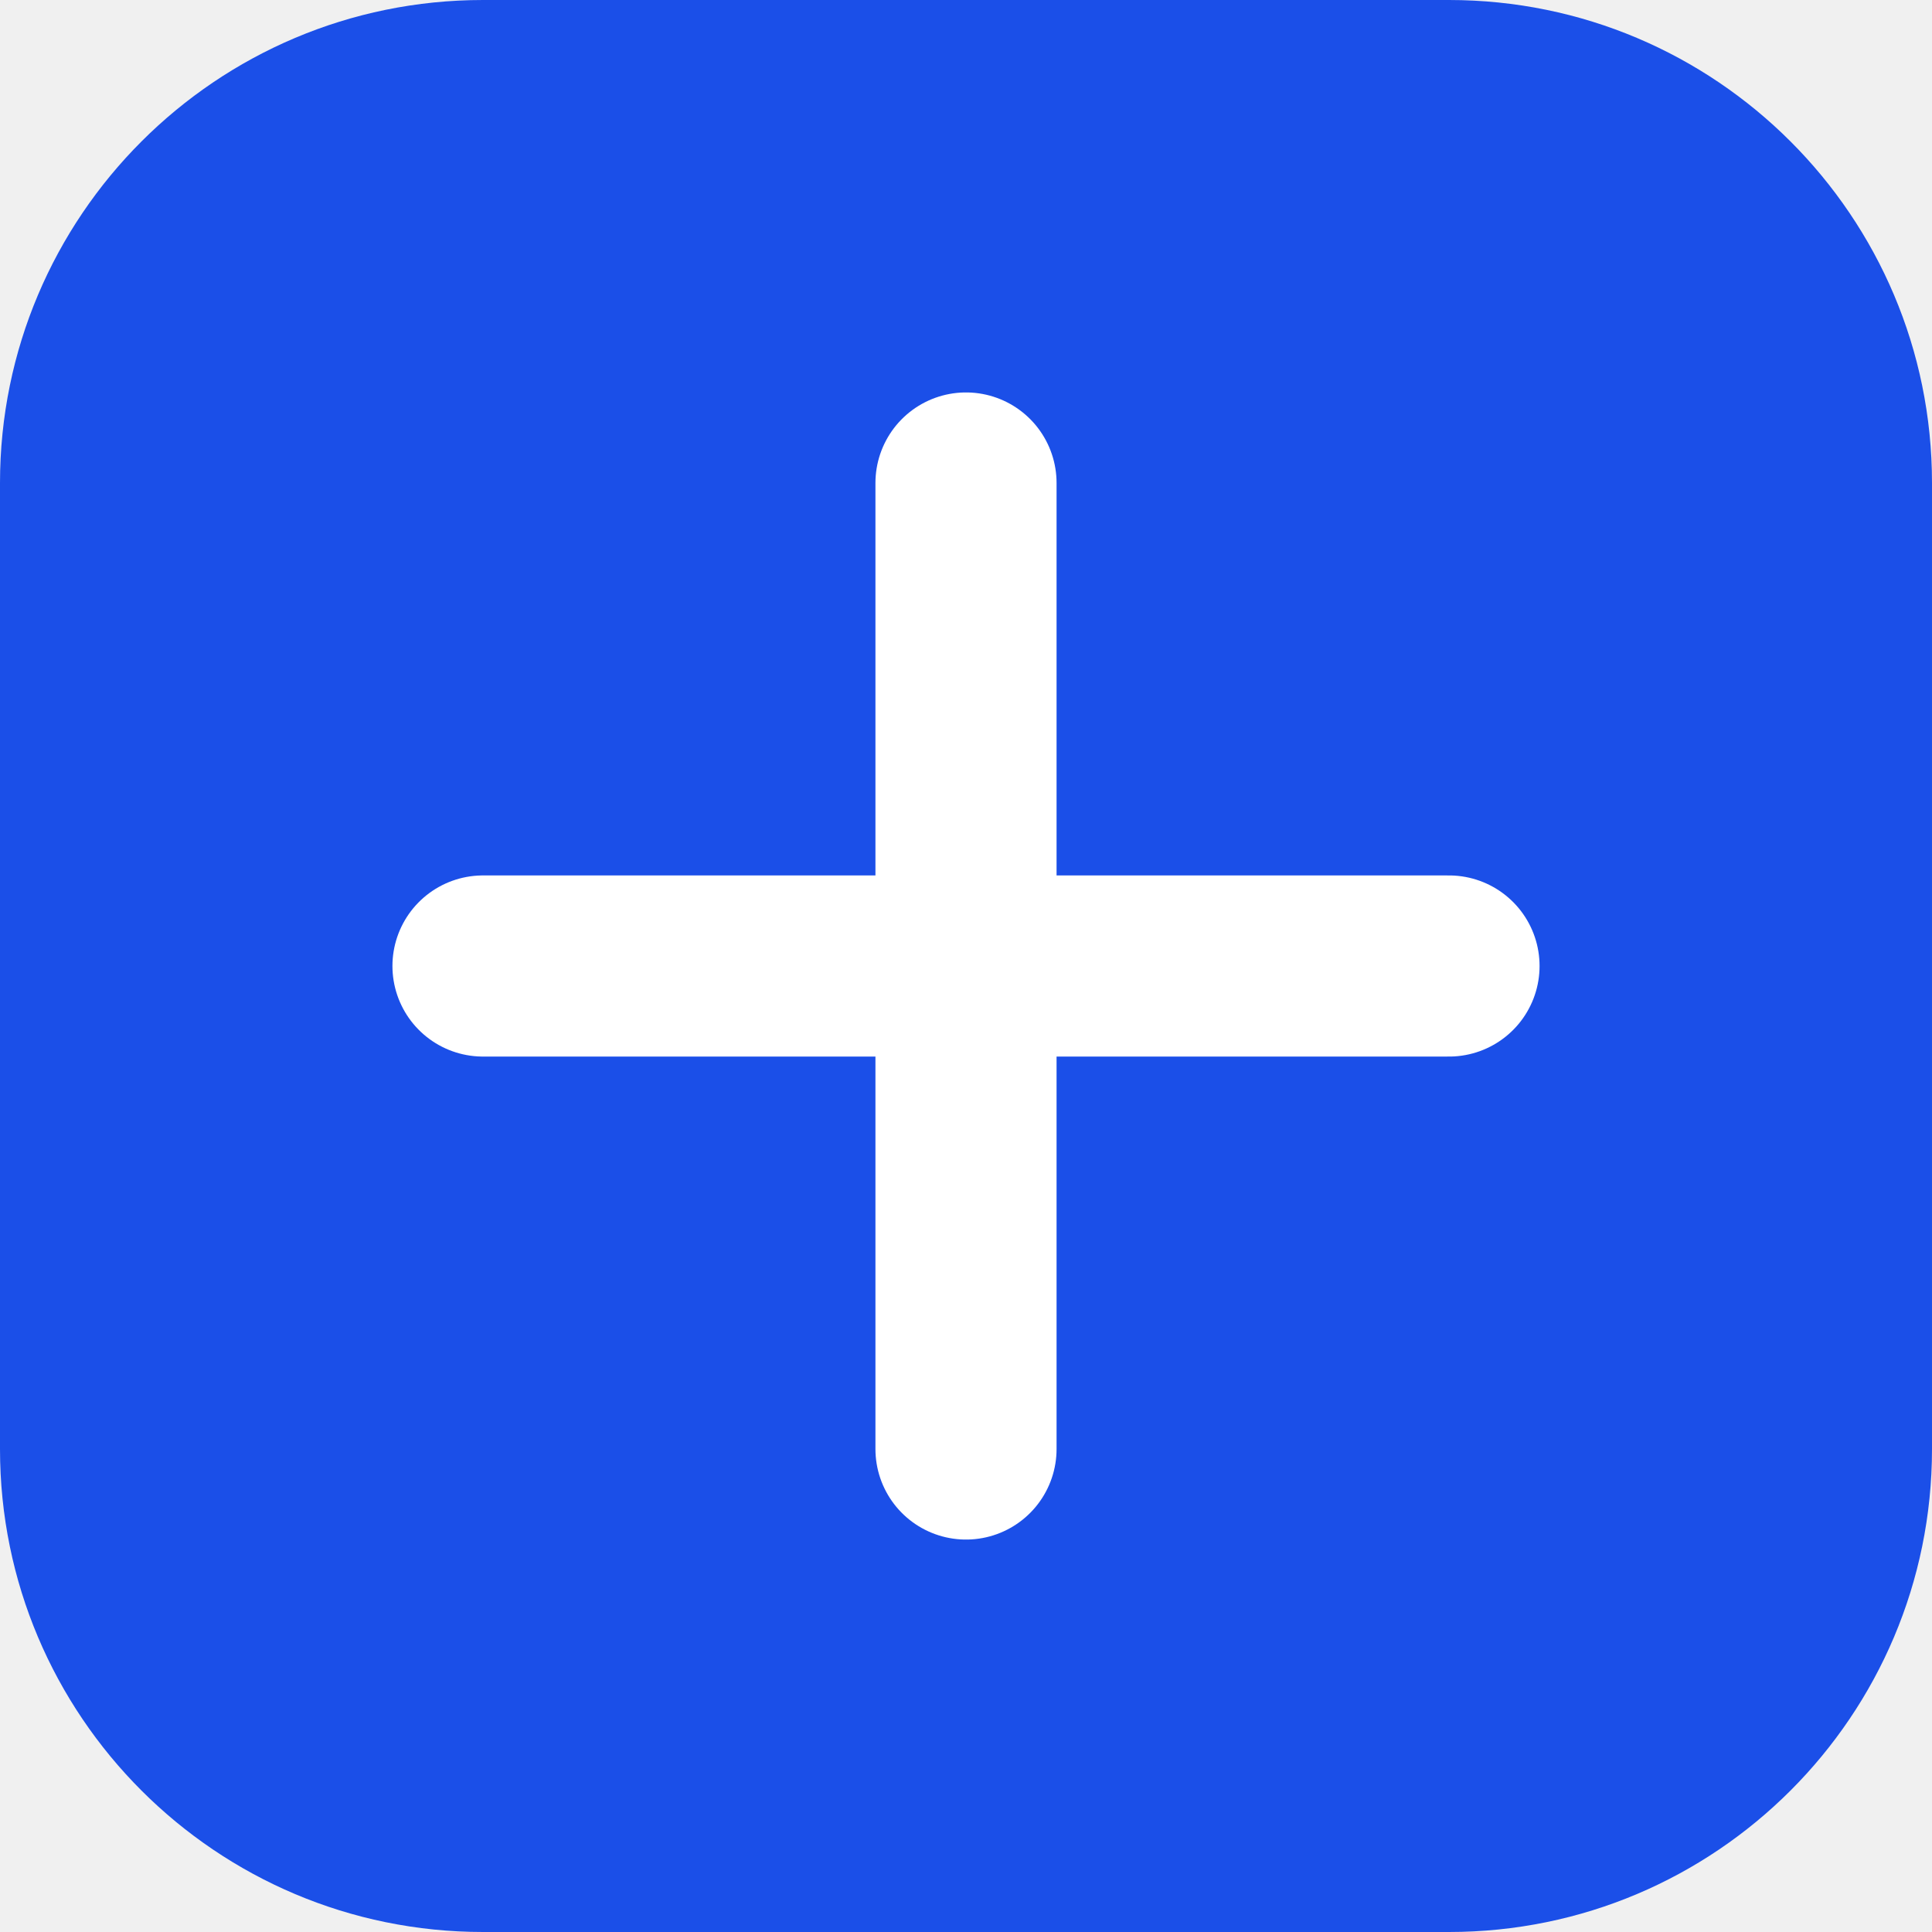
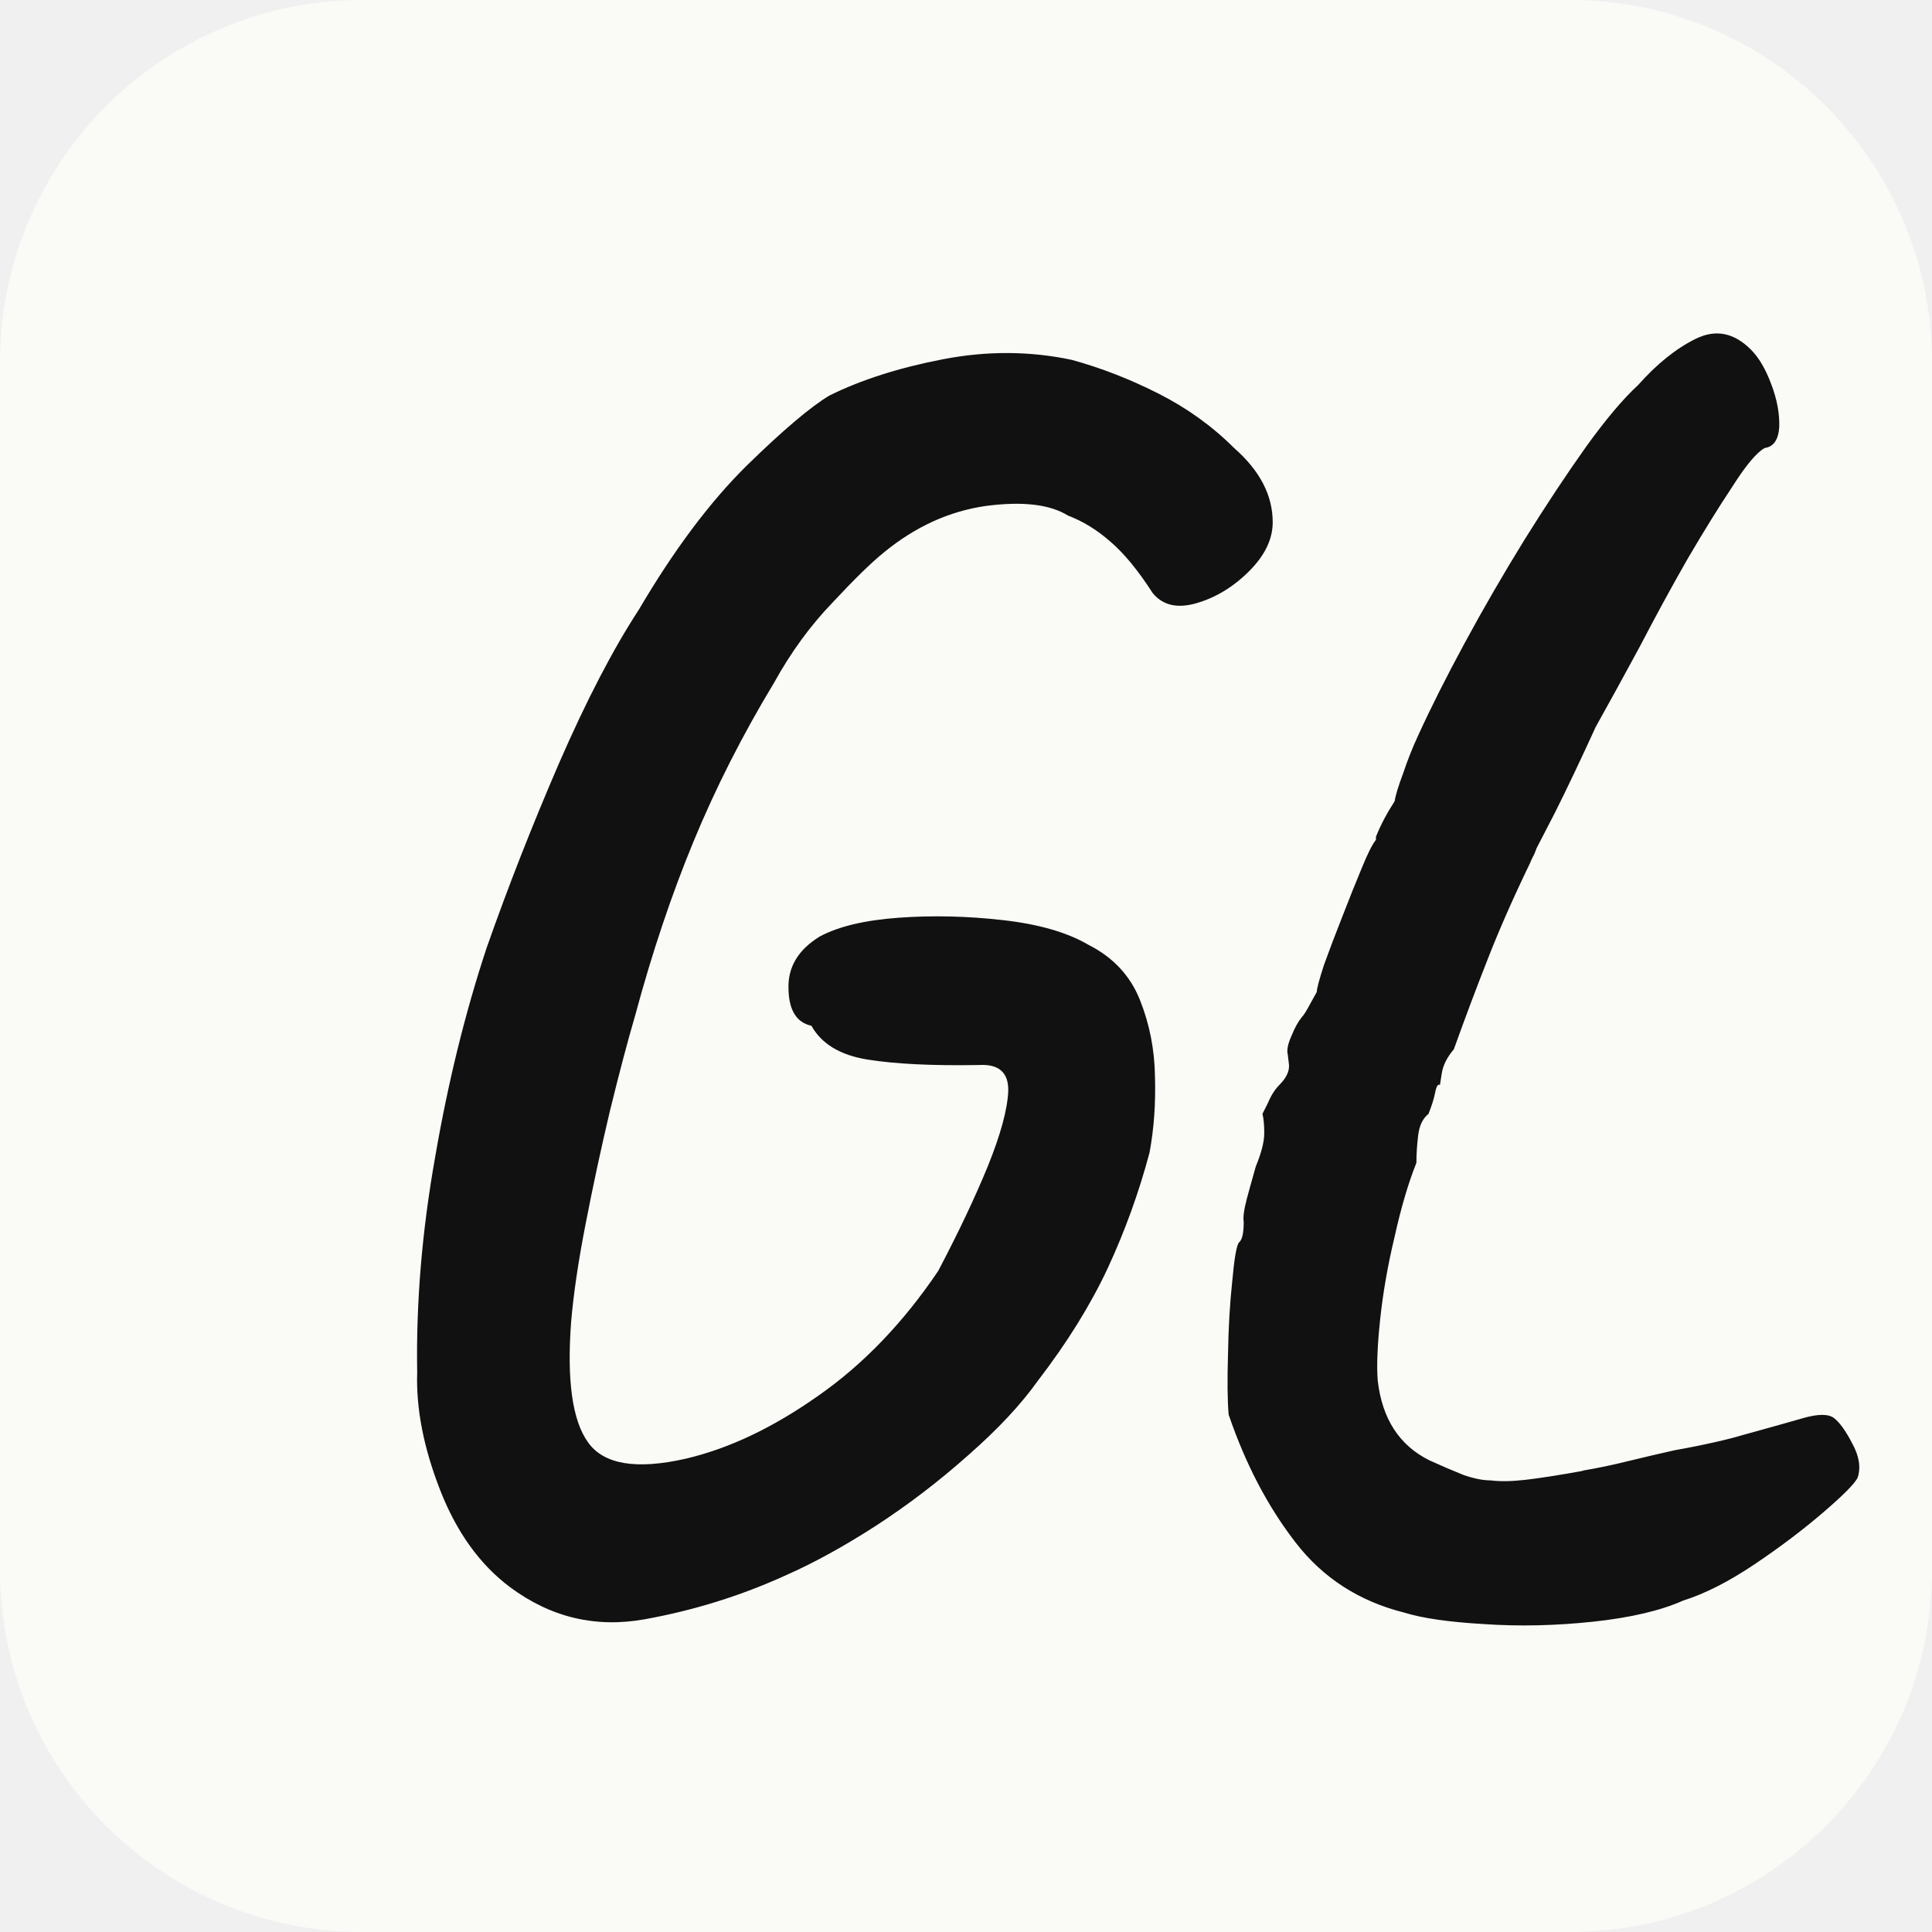
- <svg xmlns="http://www.w3.org/2000/svg" viewBox="0 0 32 32">
-   <rect width="32" height="32" rx="8" fill="#1B4FE8" />
-   <path d="M8 16h16M16 8v16" stroke="white" stroke-width="3" stroke-linecap="round" />
+ <svg xmlns="http://www.w3.org/2000/svg" viewBox="0 0 32 32" width="32" height="32">
+   <rect width="32" height="32" rx="6" fill="#FAFAF7" />
+   <path d="M8.45 26.29L8.45 26.29Q7.70 25.73 7.29 24.68Q6.88 23.63 6.91 22.73L6.91 22.73Q6.88 21.00 7.21 19.15Q7.53 17.30 8.06 15.70L8.06 15.70Q8.59 14.19 9.26 12.64Q9.94 11.08 10.58 10.10L10.58 10.10Q11.45 8.62 12.36 7.72Q13.27 6.83 13.74 6.55L13.74 6.55Q14.53 6.16 15.62 5.95Q16.71 5.74 17.75 5.96L17.75 5.96Q18.48 6.16 19.19 6.52Q19.90 6.88 20.44 7.42L20.44 7.42Q21.08 7.98 21.08 8.65L21.08 8.65Q21.08 9.07 20.69 9.46Q20.30 9.85 19.82 9.99Q19.34 10.13 19.09 9.82L19.09 9.82Q18.73 9.26 18.39 8.97Q18.06 8.68 17.69 8.54L17.69 8.54Q17.24 8.26 16.33 8.38Q15.42 8.51 14.64 9.15L14.64 9.15Q14.33 9.40 13.79 9.98Q13.24 10.55 12.82 11.31L12.82 11.31Q12.04 12.60 11.49 13.93Q10.94 15.26 10.52 16.82L10.52 16.82Q10.33 17.47 10.10 18.41Q9.88 19.34 9.70 20.27Q9.52 21.19 9.46 21.89L9.46 21.89Q9.35 23.35 9.74 23.89Q10.13 24.44 11.36 24.16L11.36 24.16Q12.43 23.91 13.55 23.12Q14.67 22.34 15.54 21.05L15.54 21.05Q16.04 20.10 16.36 19.32Q16.68 18.53 16.70 18.07Q16.71 17.61 16.21 17.64L16.21 17.64Q15.06 17.66 14.37 17.55Q13.69 17.44 13.44 16.99L13.44 16.99Q13.07 16.91 13.06 16.38Q13.04 15.84 13.58 15.51L13.58 15.51Q14.05 15.26 14.89 15.20Q15.73 15.14 16.61 15.24Q17.50 15.34 18.03 15.65L18.03 15.65Q18.64 15.96 18.88 16.56Q19.12 17.16 19.13 17.83Q19.15 18.50 19.04 19.09L19.04 19.09Q18.78 20.07 18.35 21.00Q17.92 21.92 17.19 22.87L17.19 22.87Q16.77 23.46 16.04 24.10Q15.31 24.75 14.51 25.27Q13.72 25.78 13.02 26.09L13.02 26.09Q11.90 26.60 10.68 26.82Q9.46 27.04 8.45 26.29ZM23.26 26.71L23.26 26.71Q22.14 26.43 21.46 25.55Q20.77 24.66 20.35 23.43L20.35 23.43Q20.32 23.07 20.34 22.42Q20.35 21.78 20.41 21.22Q20.46 20.66 20.52 20.58L20.52 20.58Q20.60 20.52 20.60 20.24L20.60 20.24Q20.58 20.13 20.65 19.86Q20.72 19.60 20.80 19.32L20.80 19.32Q20.94 18.98 20.94 18.77Q20.94 18.56 20.91 18.45L20.91 18.45Q20.91 18.45 21.00 18.27Q21.08 18.08 21.19 17.97L21.19 17.97Q21.36 17.80 21.35 17.64Q21.33 17.47 21.33 17.47L21.33 17.47Q21.30 17.36 21.39 17.16Q21.47 16.96 21.56 16.85L21.56 16.85Q21.61 16.80 21.71 16.61Q21.81 16.43 21.81 16.43L21.81 16.43Q21.81 16.35 21.93 15.98Q22.06 15.62 22.23 15.19Q22.40 14.75 22.55 14.39Q22.70 14.02 22.79 13.91L22.79 13.91L22.79 13.86Q22.90 13.58 23.10 13.27L23.10 13.27Q23.12 13.13 23.24 12.81Q23.35 12.48 23.49 12.18L23.49 12.18Q23.80 11.50 24.26 10.65Q24.72 9.80 25.25 8.94Q25.78 8.09 26.27 7.40Q26.76 6.72 27.13 6.38L27.13 6.38Q27.60 5.85 28.09 5.61Q28.58 5.37 29.00 5.79L29.00 5.79Q29.20 5.99 29.34 6.37Q29.48 6.74 29.47 7.07Q29.45 7.39 29.23 7.42L29.23 7.42Q29.03 7.53 28.70 8.05Q28.36 8.56 27.95 9.26Q27.55 9.96 27.16 10.71Q26.76 11.45 26.43 12.04L26.43 12.04Q26.06 12.85 25.76 13.45Q25.45 14.05 25.45 14.05L25.45 14.05Q25.42 14.14 25.39 14.19Q25.36 14.25 25.34 14.30L25.34 14.30Q24.92 15.17 24.64 15.89Q24.36 16.60 24.08 17.38L24.08 17.38Q23.91 17.58 23.88 17.78Q23.85 17.97 23.85 17.97L23.85 17.97Q23.80 17.94 23.77 18.10Q23.74 18.25 23.66 18.45L23.66 18.45Q23.52 18.56 23.49 18.80Q23.46 19.04 23.46 19.26L23.46 19.26Q23.26 19.76 23.10 20.48Q22.93 21.19 22.86 21.85Q22.79 22.51 22.82 22.87L22.82 22.87Q22.93 23.82 23.68 24.19L23.68 24.19Q23.99 24.33 24.24 24.43Q24.50 24.52 24.69 24.52L24.69 24.52Q24.92 24.55 25.27 24.51Q25.62 24.47 26.23 24.36L26.23 24.36L26.20 24.36Q26.57 24.30 26.97 24.20Q27.38 24.10 27.74 24.02L27.74 24.02Q28.08 23.96 28.39 23.89Q28.70 23.82 28.86 23.77L28.86 23.77Q29.48 23.60 29.86 23.49Q30.24 23.38 30.38 23.49L30.38 23.49Q30.52 23.60 30.68 23.91Q30.85 24.22 30.77 24.47L30.77 24.47Q30.71 24.61 30.21 25.04Q29.70 25.48 29.06 25.91Q28.42 26.34 27.88 26.51L27.88 26.51Q27.32 26.76 26.39 26.86Q25.45 26.96 24.58 26.90Q23.71 26.85 23.26 26.71Z" fill="#111111" />
+   <path d="M35.30 23.54L35.30 23.54Q34.71 23.74 34.32 23.73Q33.92 23.71 33.45 23.38L33.45 23.38Q32.89 22.82 33.07 22.24Q33.25 21.67 34.06 21.11L34.06 21.11Q34.62 20.77 34.89 20.76Q35.16 20.74 35.69 20.97L35.69 20.97Q36.64 21.56 36.53 22.27Q36.42 22.98 35.30 23.54Z" fill="#0D47A1" />
</svg>
